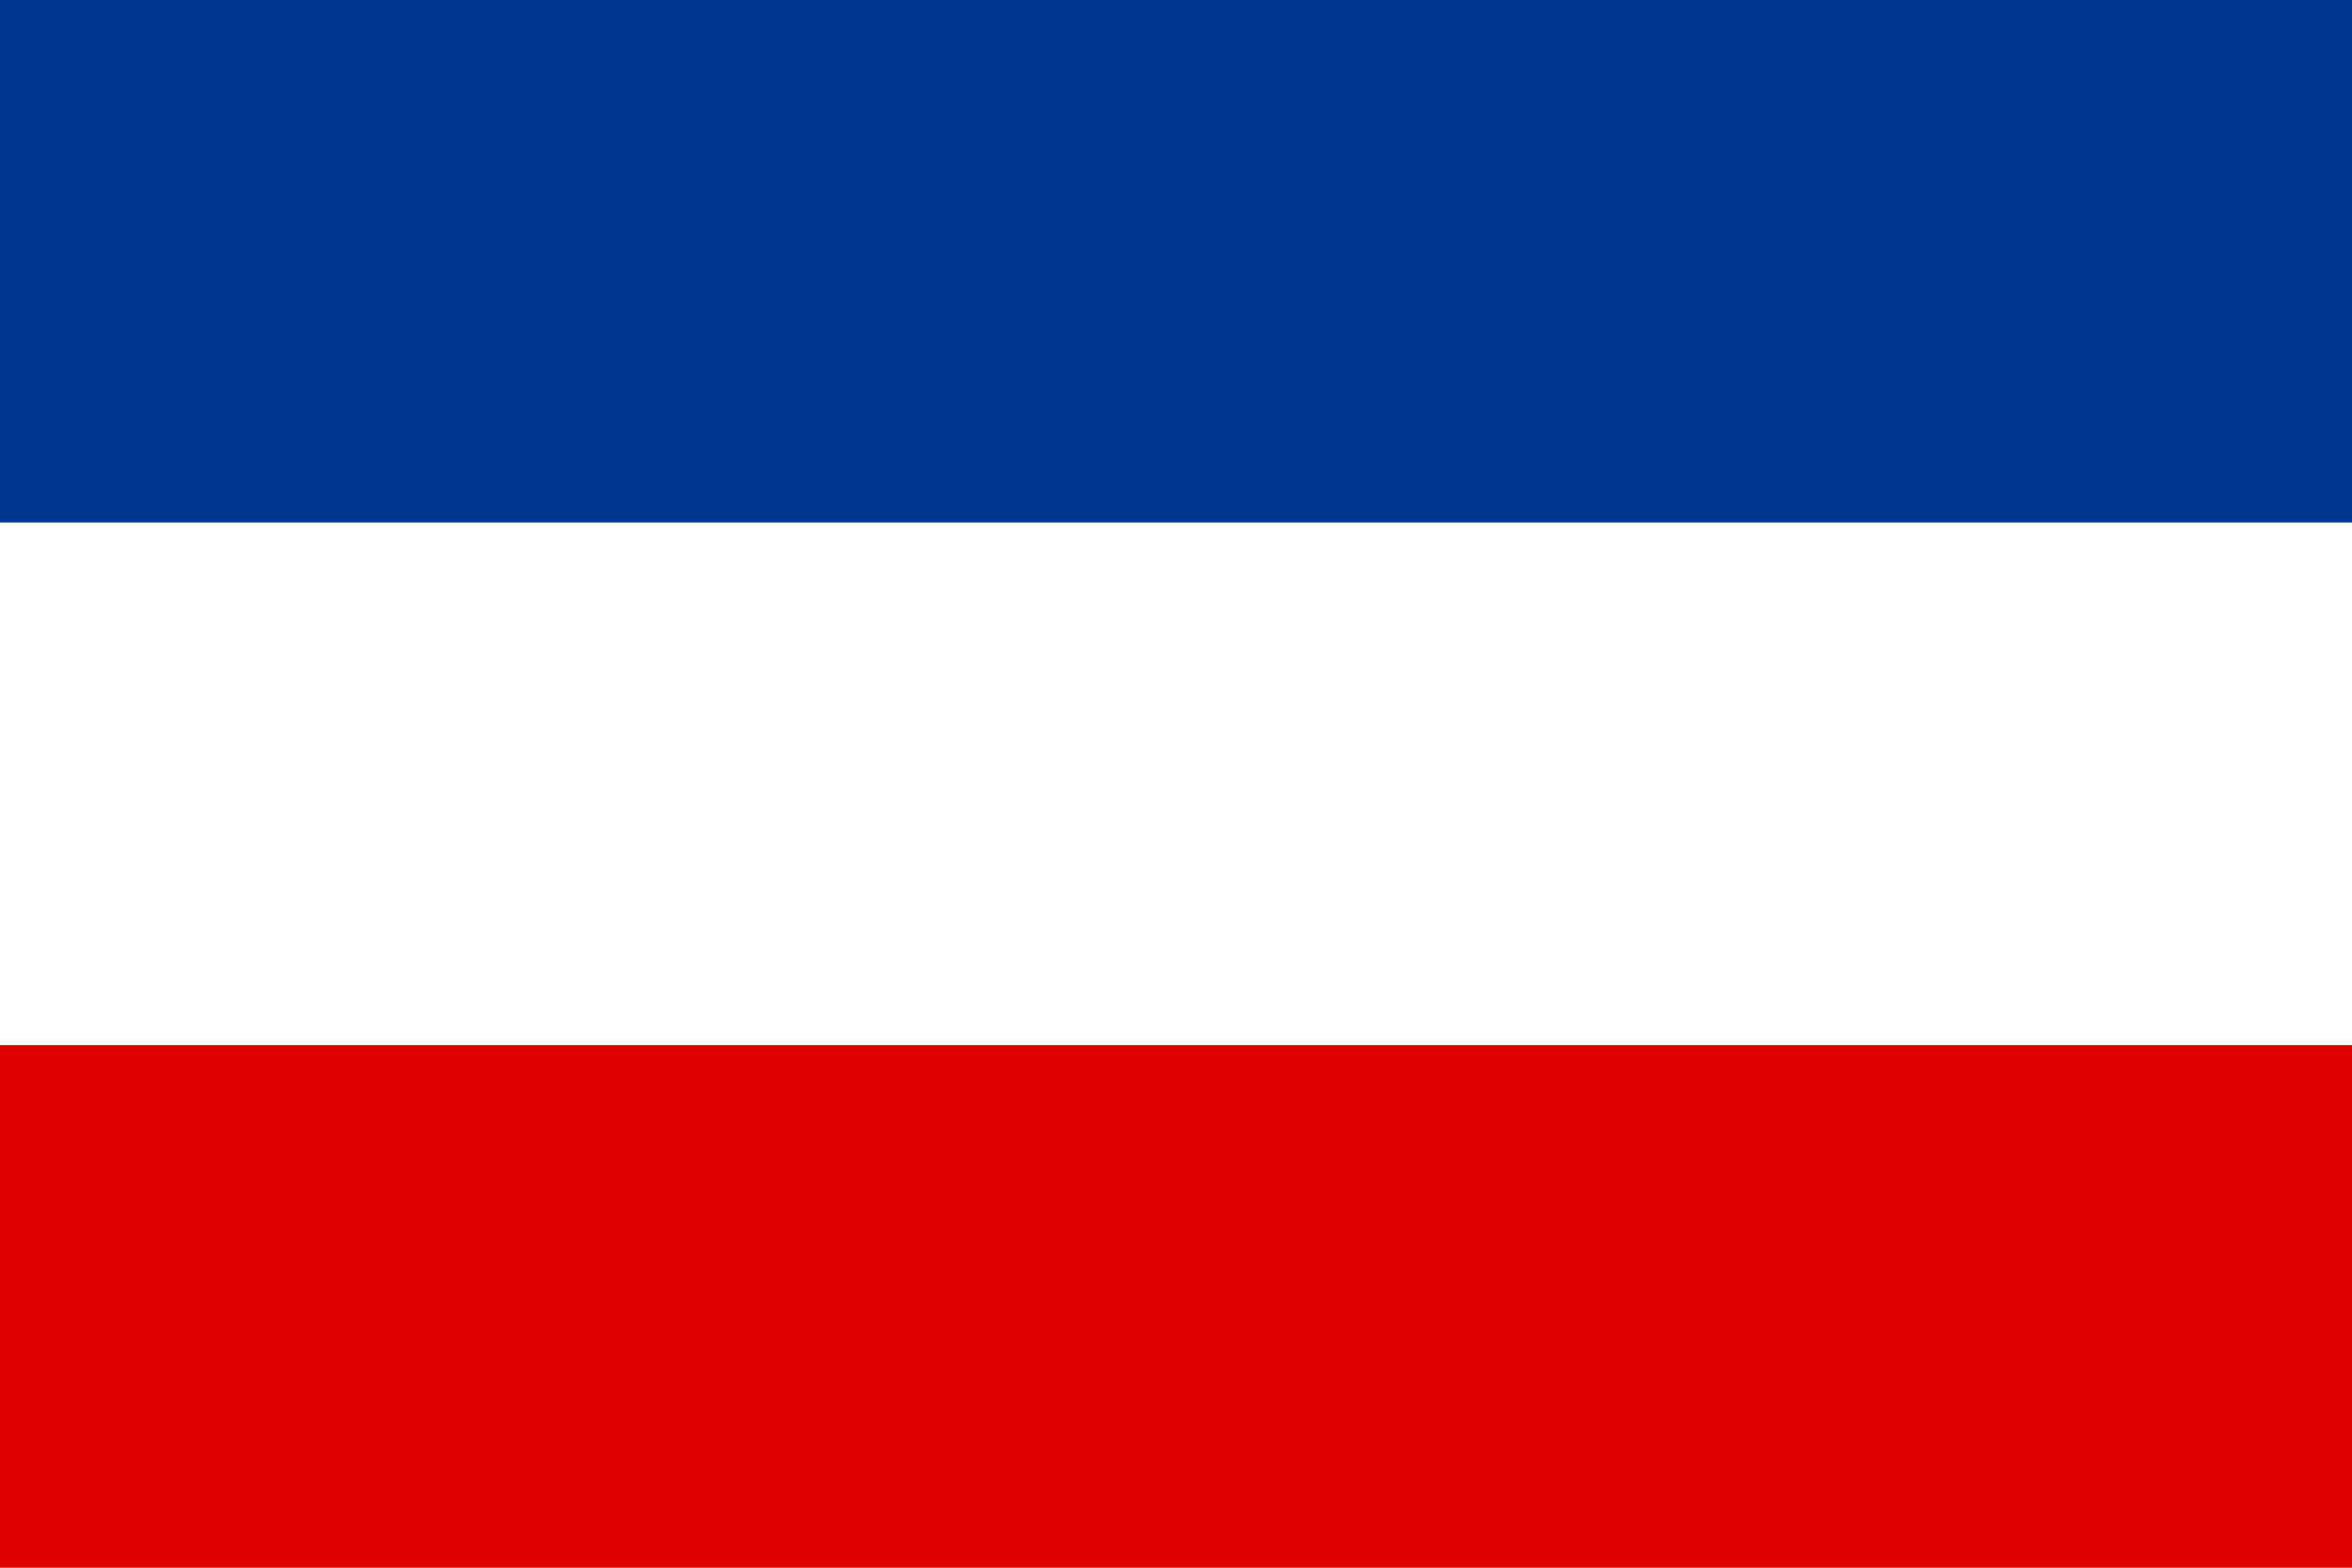
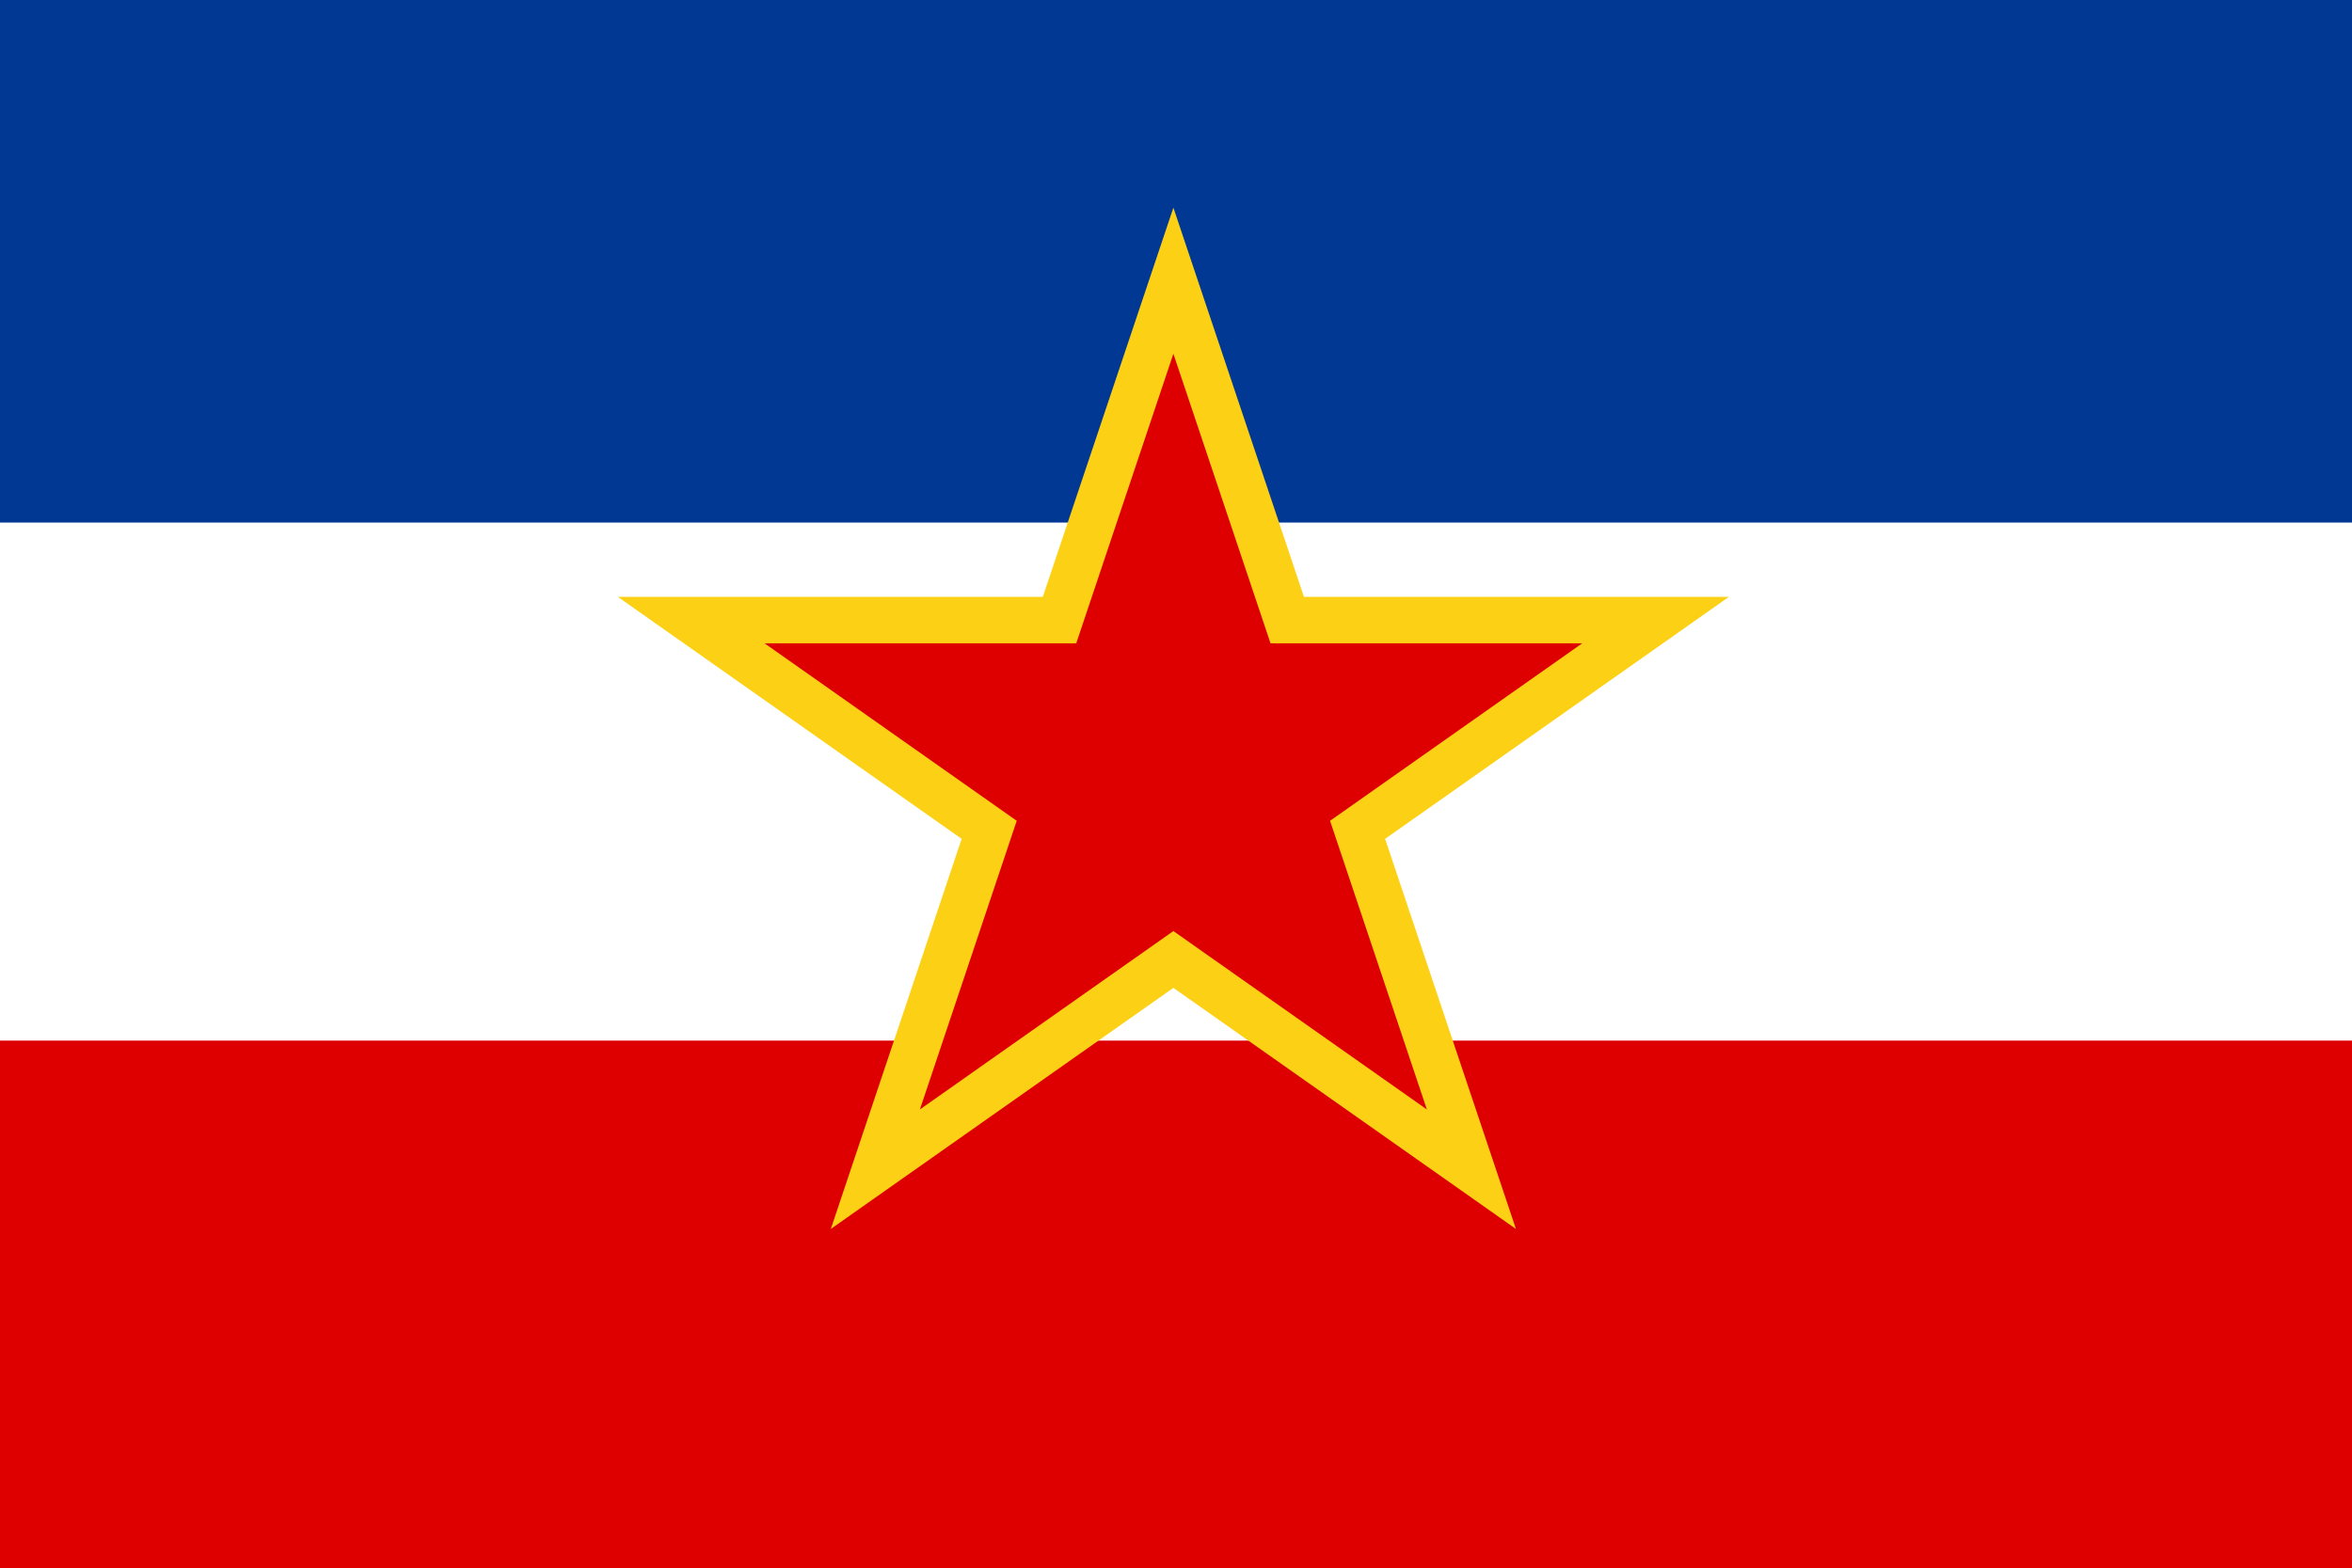
- <svg xmlns="http://www.w3.org/2000/svg" id="svg2" width="450" height="300" version="1.0">
-   <rect style="fill:#ffffff" id="rect2382" width="450" height="300" x="0" y="0" />
-   <rect style="fill:#dd0000" id="rect3156" width="450" height="100" x="0" y="200" />
-   <rect style="fill:#003893" id="rect3158" width="450" height="100" x="0" y="0" />
+ <svg xmlns="http://www.w3.org/2000/svg" width="450" height="300">
+   <g>
+     <rect fill="#ffffff" y="0" x="0" height="300" width="450" id="rect2382" />
+     <rect fill="#003893" y="0" x="0" height="100" width="450" id="rect3158" />
+     <g id="svg_3" fill="#de0000">
+       <path id="svg_1" d="m308,423.236l692,0l0,76.764l-692,0l0,-76.764z" />
+       <path id="svg_2" stroke-width="8.89" stroke="#fcd115" fill-rule="evenodd" d="m654,314.715l23.662,48.463l76.561,0.002l-61.938,29.954l23.656,48.465l-61.941,-29.952l-61.942,29.951l23.656,-48.465l-61.938,-29.954l76.561,-0.002l23.662,-48.463z" />
+     </g>
+     <g id="svg_6" fill="#de0000">
+       <path id="svg_4" d="m-94,199.135l637,0l0,102.865l-637,0l0,-102.865z" />
+       <path id="svg_5" stroke-width="8.89" stroke="#fcd115" fill-rule="evenodd" d="m224.5,53.716l21.781,64.942l70.476,0.003l-57.015,40.139l21.776,64.944l-57.018,-40.136l-57.019,40.135l21.776,-64.944l-57.015,-40.139l70.476,-0.003l21.782,-64.941z" />
+     </g>
+   </g>
</svg>
